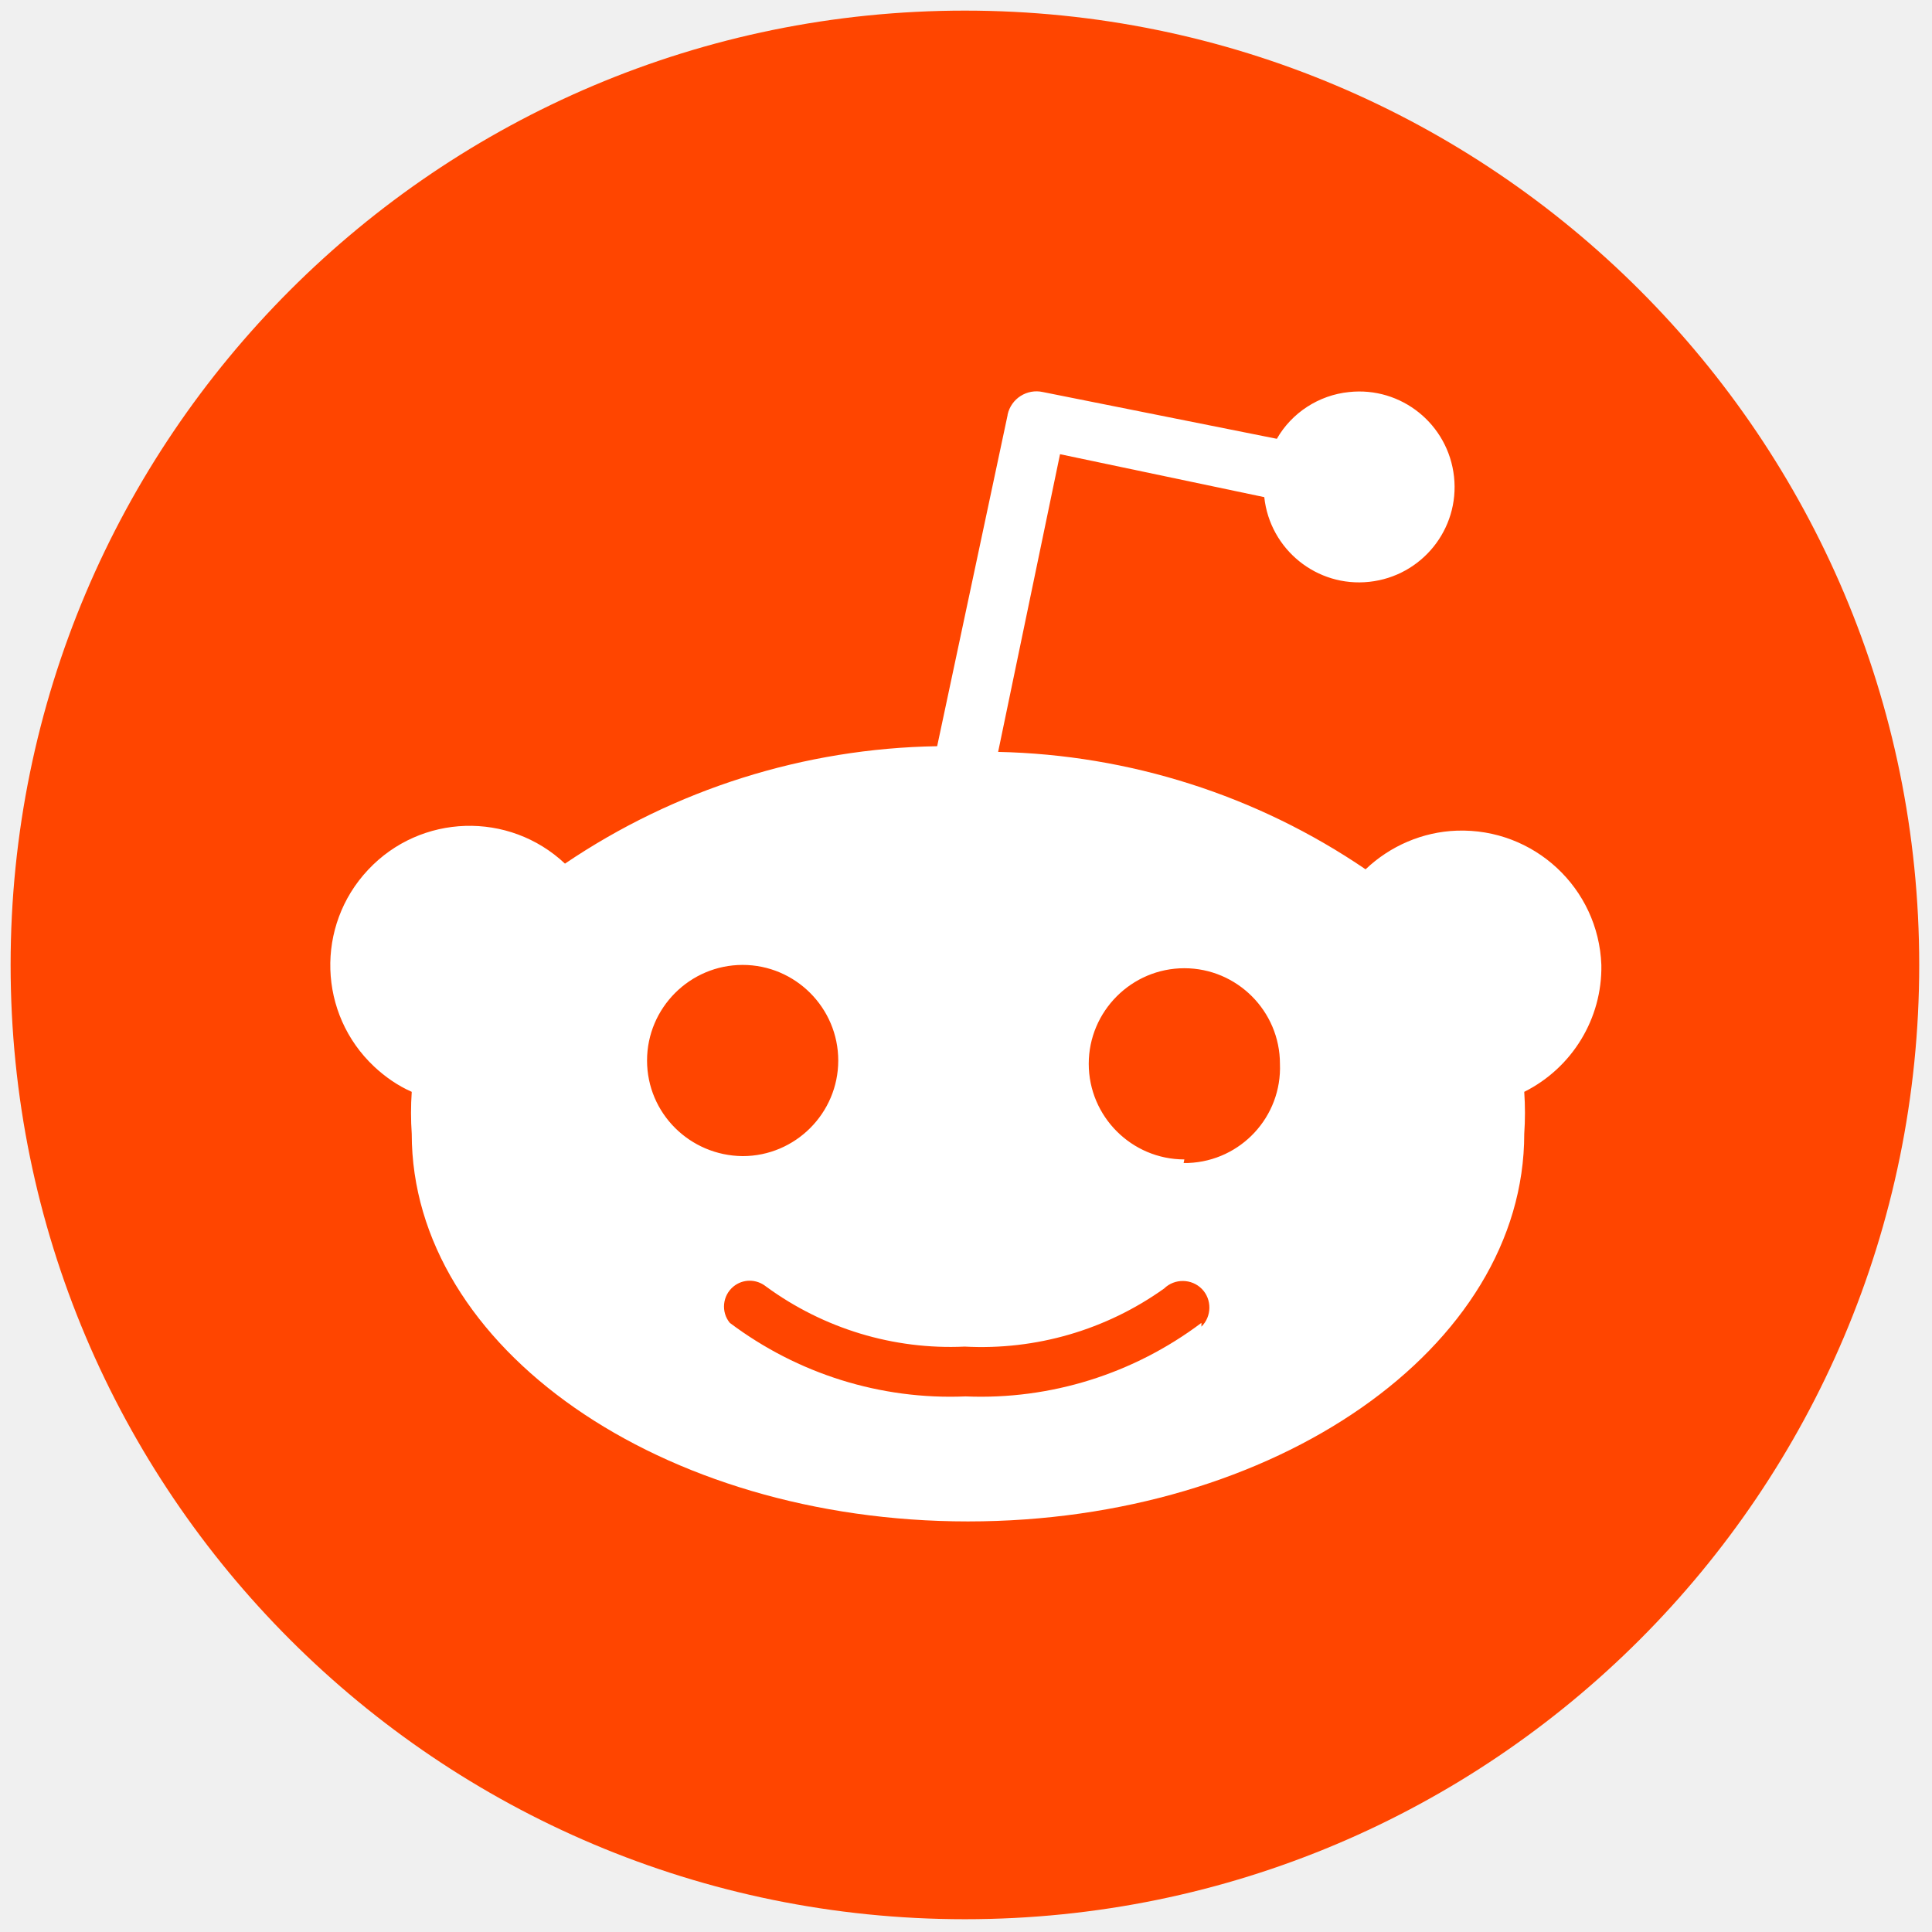
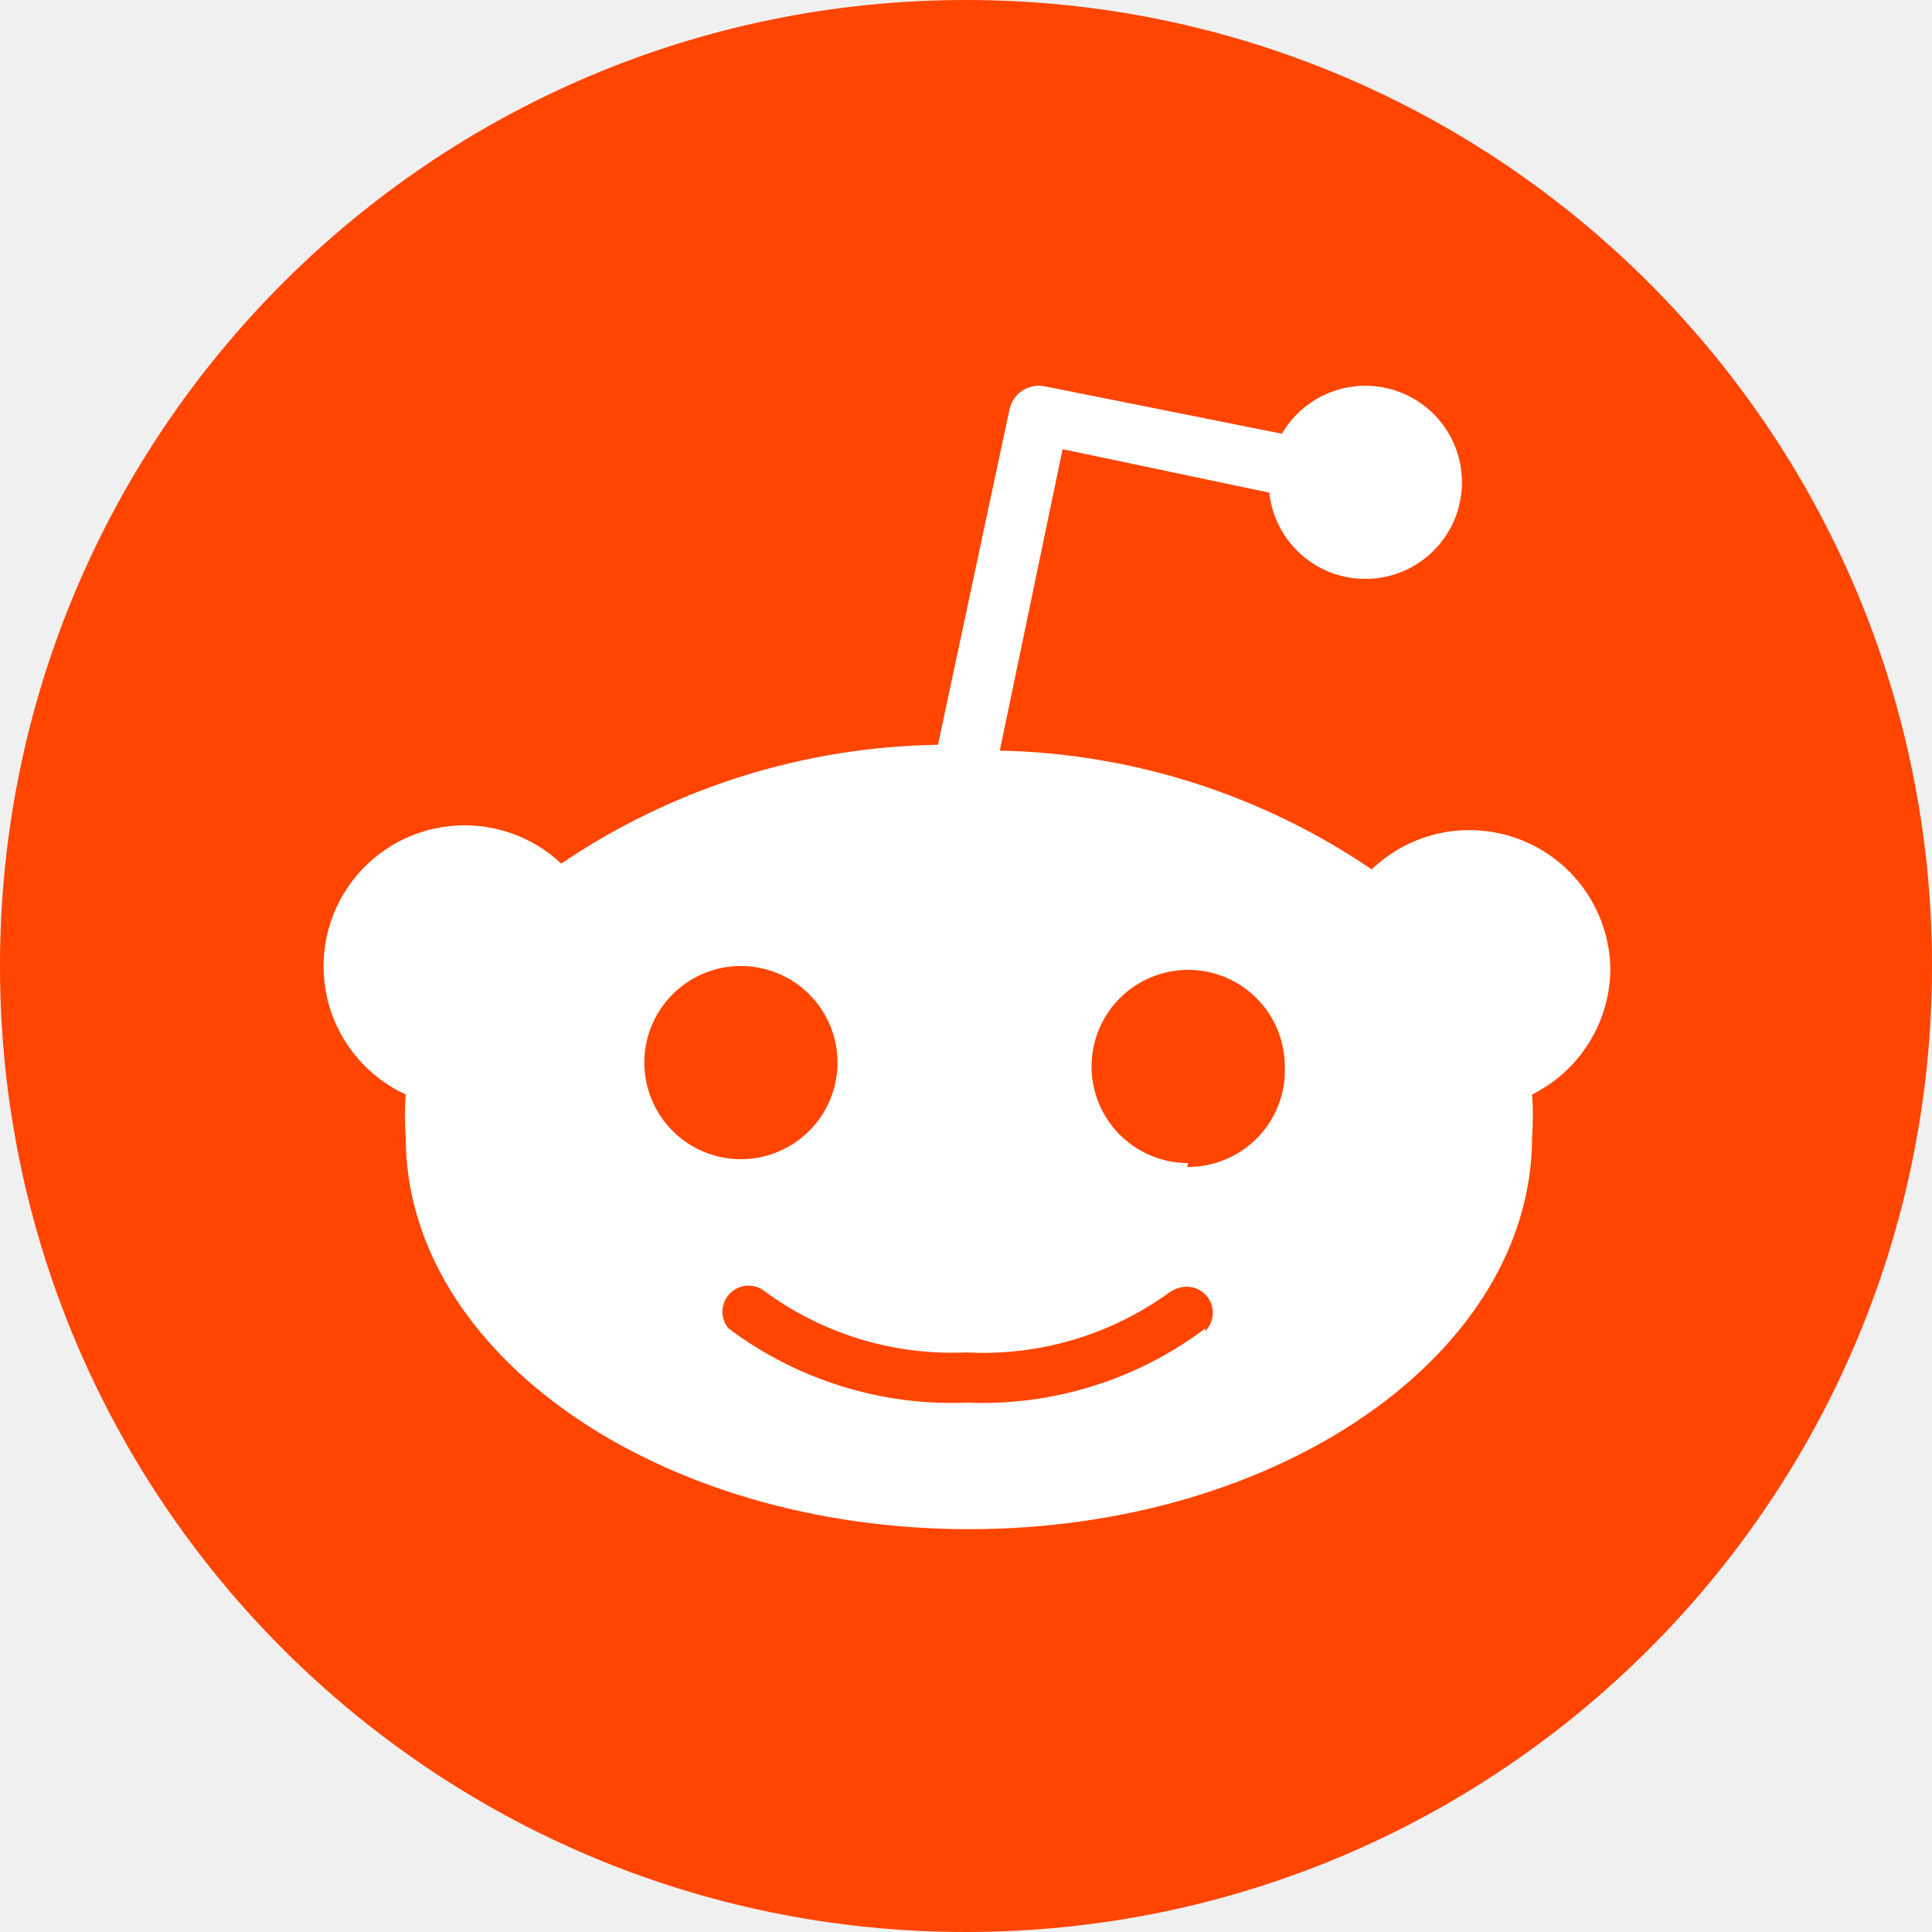
- <svg xmlns="http://www.w3.org/2000/svg" version="1.1" width="256" height="256" viewBox="0 0 256 256" xml:space="preserve">
+ <svg xmlns="http://www.w3.org/2000/svg" width="40" height="40" viewBox="0 0 40 40" fill="none">
+   <g clip-path="url(#clip0_195_341)">
+     <path d="M20 40C31.046 40 40 31.046 40 20C40 8.954 31.046 0 20 0C8.954 0 0 8.954 0 20C0 31.046 8.954 40 20 40Z" fill="#FF4500" />
+     <path d="M33.34 20C33.344 20.274 33.31 20.547 33.238 20.812C33.166 21.076 33.057 21.33 32.914 21.564C32.772 21.798 32.596 22.011 32.395 22.197C32.193 22.382 31.965 22.538 31.72 22.66C31.726 22.733 31.73 22.806 31.733 22.88C31.738 23.027 31.738 23.173 31.733 23.32C31.73 23.393 31.726 23.467 31.72 23.54C31.72 28.02 26.5 31.66 20.06 31.66C13.62 31.66 8.4 28.02 8.4 23.54C8.394 23.467 8.39 23.393 8.387 23.32C8.381 23.173 8.381 23.027 8.387 22.88C8.39 22.806 8.394 22.733 8.4 22.66C8.015 22.483 7.674 22.225 7.399 21.903C7.124 21.581 6.922 21.203 6.807 20.796C6.693 20.388 6.669 19.961 6.736 19.543C6.803 19.125 6.961 18.726 7.197 18.375C7.434 18.024 7.744 17.729 8.106 17.509C8.468 17.29 8.873 17.152 9.294 17.105C9.715 17.058 10.141 17.103 10.542 17.237C10.944 17.37 11.312 17.59 11.62 17.88C12.192 17.492 12.792 17.146 13.415 16.845C14.037 16.544 14.681 16.288 15.34 16.079C15.999 15.871 16.674 15.712 17.356 15.601C18.038 15.491 18.729 15.431 19.42 15.42L20.9 8.48C20.916 8.4 20.949 8.324 20.995 8.256C21.041 8.188 21.101 8.13 21.169 8.086C21.238 8.041 21.316 8.011 21.396 7.996C21.477 7.981 21.56 7.983 21.64 8L26.54 8.98C27.035 8.131 28.073 7.767 28.989 8.121C29.905 8.475 30.43 9.442 30.224 10.403C30.02 11.364 29.147 12.034 28.166 11.983C27.184 11.933 26.385 11.177 26.28 10.2L22 9.3L20.7 15.54C21.383 15.555 22.064 15.618 22.738 15.731C24.088 15.956 25.398 16.375 26.628 16.974C27.243 17.273 27.835 17.616 28.4 18C28.806 17.61 29.317 17.346 29.87 17.239C30.423 17.133 30.995 17.189 31.517 17.4C32.04 17.611 32.49 17.969 32.813 18.43C33.136 18.892 33.319 19.437 33.34 20ZM13.492 22.765C13.593 23.008 13.74 23.229 13.926 23.414C14.111 23.6 14.332 23.747 14.575 23.848C14.817 23.948 15.077 24 15.34 24C16.149 24 16.878 23.512 17.188 22.765C17.497 22.018 17.326 21.158 16.754 20.586C16.182 20.014 15.322 19.843 14.575 20.152C13.828 20.462 13.34 21.191 13.34 22C13.34 22.262 13.392 22.523 13.492 22.765ZM24.947 27.567C25.049 27.466 25.108 27.33 25.11 27.187C25.112 27.044 25.056 26.905 24.956 26.803C24.857 26.701 24.72 26.642 24.577 26.64C24.433 26.638 24.296 26.694 24.18 26.78C23.879 26.996 23.561 27.186 23.228 27.348C22.895 27.509 22.549 27.643 22.194 27.747C21.839 27.851 21.476 27.924 21.108 27.966C20.74 28.009 20.369 28.02 20 28C19.631 28.017 19.261 28.002 18.895 27.956C18.528 27.91 18.166 27.833 17.812 27.726C17.459 27.619 17.115 27.482 16.785 27.317C16.454 27.151 16.138 26.959 15.84 26.74C15.736 26.655 15.605 26.611 15.471 26.618C15.337 26.625 15.21 26.681 15.116 26.776C15.021 26.87 14.964 26.997 14.958 27.131C14.951 27.265 14.995 27.396 15.08 27.5C15.431 27.765 15.805 27.999 16.197 28.2C16.588 28.401 16.997 28.567 17.416 28.698C17.837 28.829 18.267 28.924 18.703 28.982C19.14 29.038 19.581 29.058 20.02 29.04C20.459 29.058 20.9 29.038 21.337 28.982C22.211 28.866 23.059 28.602 23.843 28.2C24.235 27.999 24.608 27.765 24.96 27.5L24.947 27.567ZM24.58 24.16C24.851 24.163 25.12 24.11 25.37 24.006C25.621 23.902 25.848 23.748 26.037 23.553C26.226 23.359 26.372 23.128 26.47 22.875C26.567 22.621 26.611 22.351 26.6 22.08C26.6 21.271 26.113 20.542 25.366 20.232C24.618 19.922 23.758 20.094 23.186 20.666C22.614 21.238 22.442 22.098 22.752 22.846C23.062 23.593 23.791 24.08 24.6 24.08L24.58 24.16Z" fill="white" />
+   </g>
  <defs>
- </defs>
-   <g style="stroke: none; stroke-width: 0; stroke-dasharray: none; stroke-linecap: butt; stroke-linejoin: miter; stroke-miterlimit: 10; fill: none; fill-rule: nonzero; opacity: 1;" transform="translate(1.406593 1.406593) scale(2.81 2.81)">
-     <circle cx="45" cy="45" r="45" style="stroke: none; stroke-width: 1; stroke-dasharray: none; stroke-linecap: butt; stroke-linejoin: miter; stroke-miterlimit: 10; fill: rgb(255,69,0); fill-rule: nonzero; opacity: 1;" transform="  matrix(1 0 0 1 0 0) " />
-     <path d="M 75.011 45 c -0.134 -3.624 -3.177 -6.454 -6.812 -6.331 c -1.611 0.056 -3.143 0.716 -4.306 1.823 c -5.123 -3.49 -11.141 -5.403 -17.327 -5.537 l 2.919 -14.038 l 9.631 2.025 c 0.268 2.472 2.483 4.262 4.955 3.993 c 2.472 -0.268 4.262 -2.483 3.993 -4.955 s -2.483 -4.262 -4.955 -3.993 c -1.421 0.145 -2.696 0.973 -3.4 2.204 L 48.68 17.987 c -0.749 -0.168 -1.499 0.302 -1.667 1.063 c 0 0.011 0 0.011 0 0.022 l -3.322 15.615 c -6.264 0.101 -12.36 2.025 -17.55 5.537 c -2.64 -2.483 -6.801 -2.36 -9.284 0.291 c -2.483 2.64 -2.36 6.801 0.291 9.284 c 0.515 0.481 1.107 0.895 1.767 1.186 c -0.045 0.66 -0.045 1.32 0 1.98 c 0 10.078 11.745 18.277 26.23 18.277 c 14.485 0 26.23 -8.188 26.23 -18.277 c 0.045 -0.66 0.045 -1.32 0 -1.98 C 73.635 49.855 75.056 47.528 75.011 45 z M 30.011 49.508 c 0 -2.483 2.025 -4.508 4.508 -4.508 c 2.483 0 4.508 2.025 4.508 4.508 s -2.025 4.508 -4.508 4.508 C 32.025 53.993 30.011 51.991 30.011 49.508 z M 56.152 62.058 v -0.179 c -3.199 2.405 -7.114 3.635 -11.119 3.468 c -4.005 0.168 -7.919 -1.063 -11.119 -3.468 c -0.425 -0.515 -0.347 -1.286 0.168 -1.711 c 0.447 -0.369 1.085 -0.369 1.544 0 c 2.707 1.98 6.007 2.987 9.362 2.83 c 3.356 0.179 6.667 -0.783 9.407 -2.74 c 0.492 -0.481 1.297 -0.47 1.779 0.022 C 56.655 60.772 56.644 61.577 56.152 62.058 z M 55.537 54.34 c -0.078 0 -0.145 0 -0.224 0 l 0.034 -0.168 c -2.483 0 -4.508 -2.025 -4.508 -4.508 s 2.025 -4.508 4.508 -4.508 s 4.508 2.025 4.508 4.508 C 59.955 52.148 58.02 54.239 55.537 54.34 z" style="stroke: none; stroke-width: 1; stroke-dasharray: none; stroke-linecap: butt; stroke-linejoin: miter; stroke-miterlimit: 10; fill: rgb(255,255,255); fill-rule: nonzero; opacity: 1;" transform=" matrix(1 0 0 1 0 0) " stroke-linecap="round" />
-   </g>
+     <clipPath id="clip0_195_341">
+       <rect width="40" height="40" fill="white" />
+     </clipPath>
+   </defs>
</svg>
